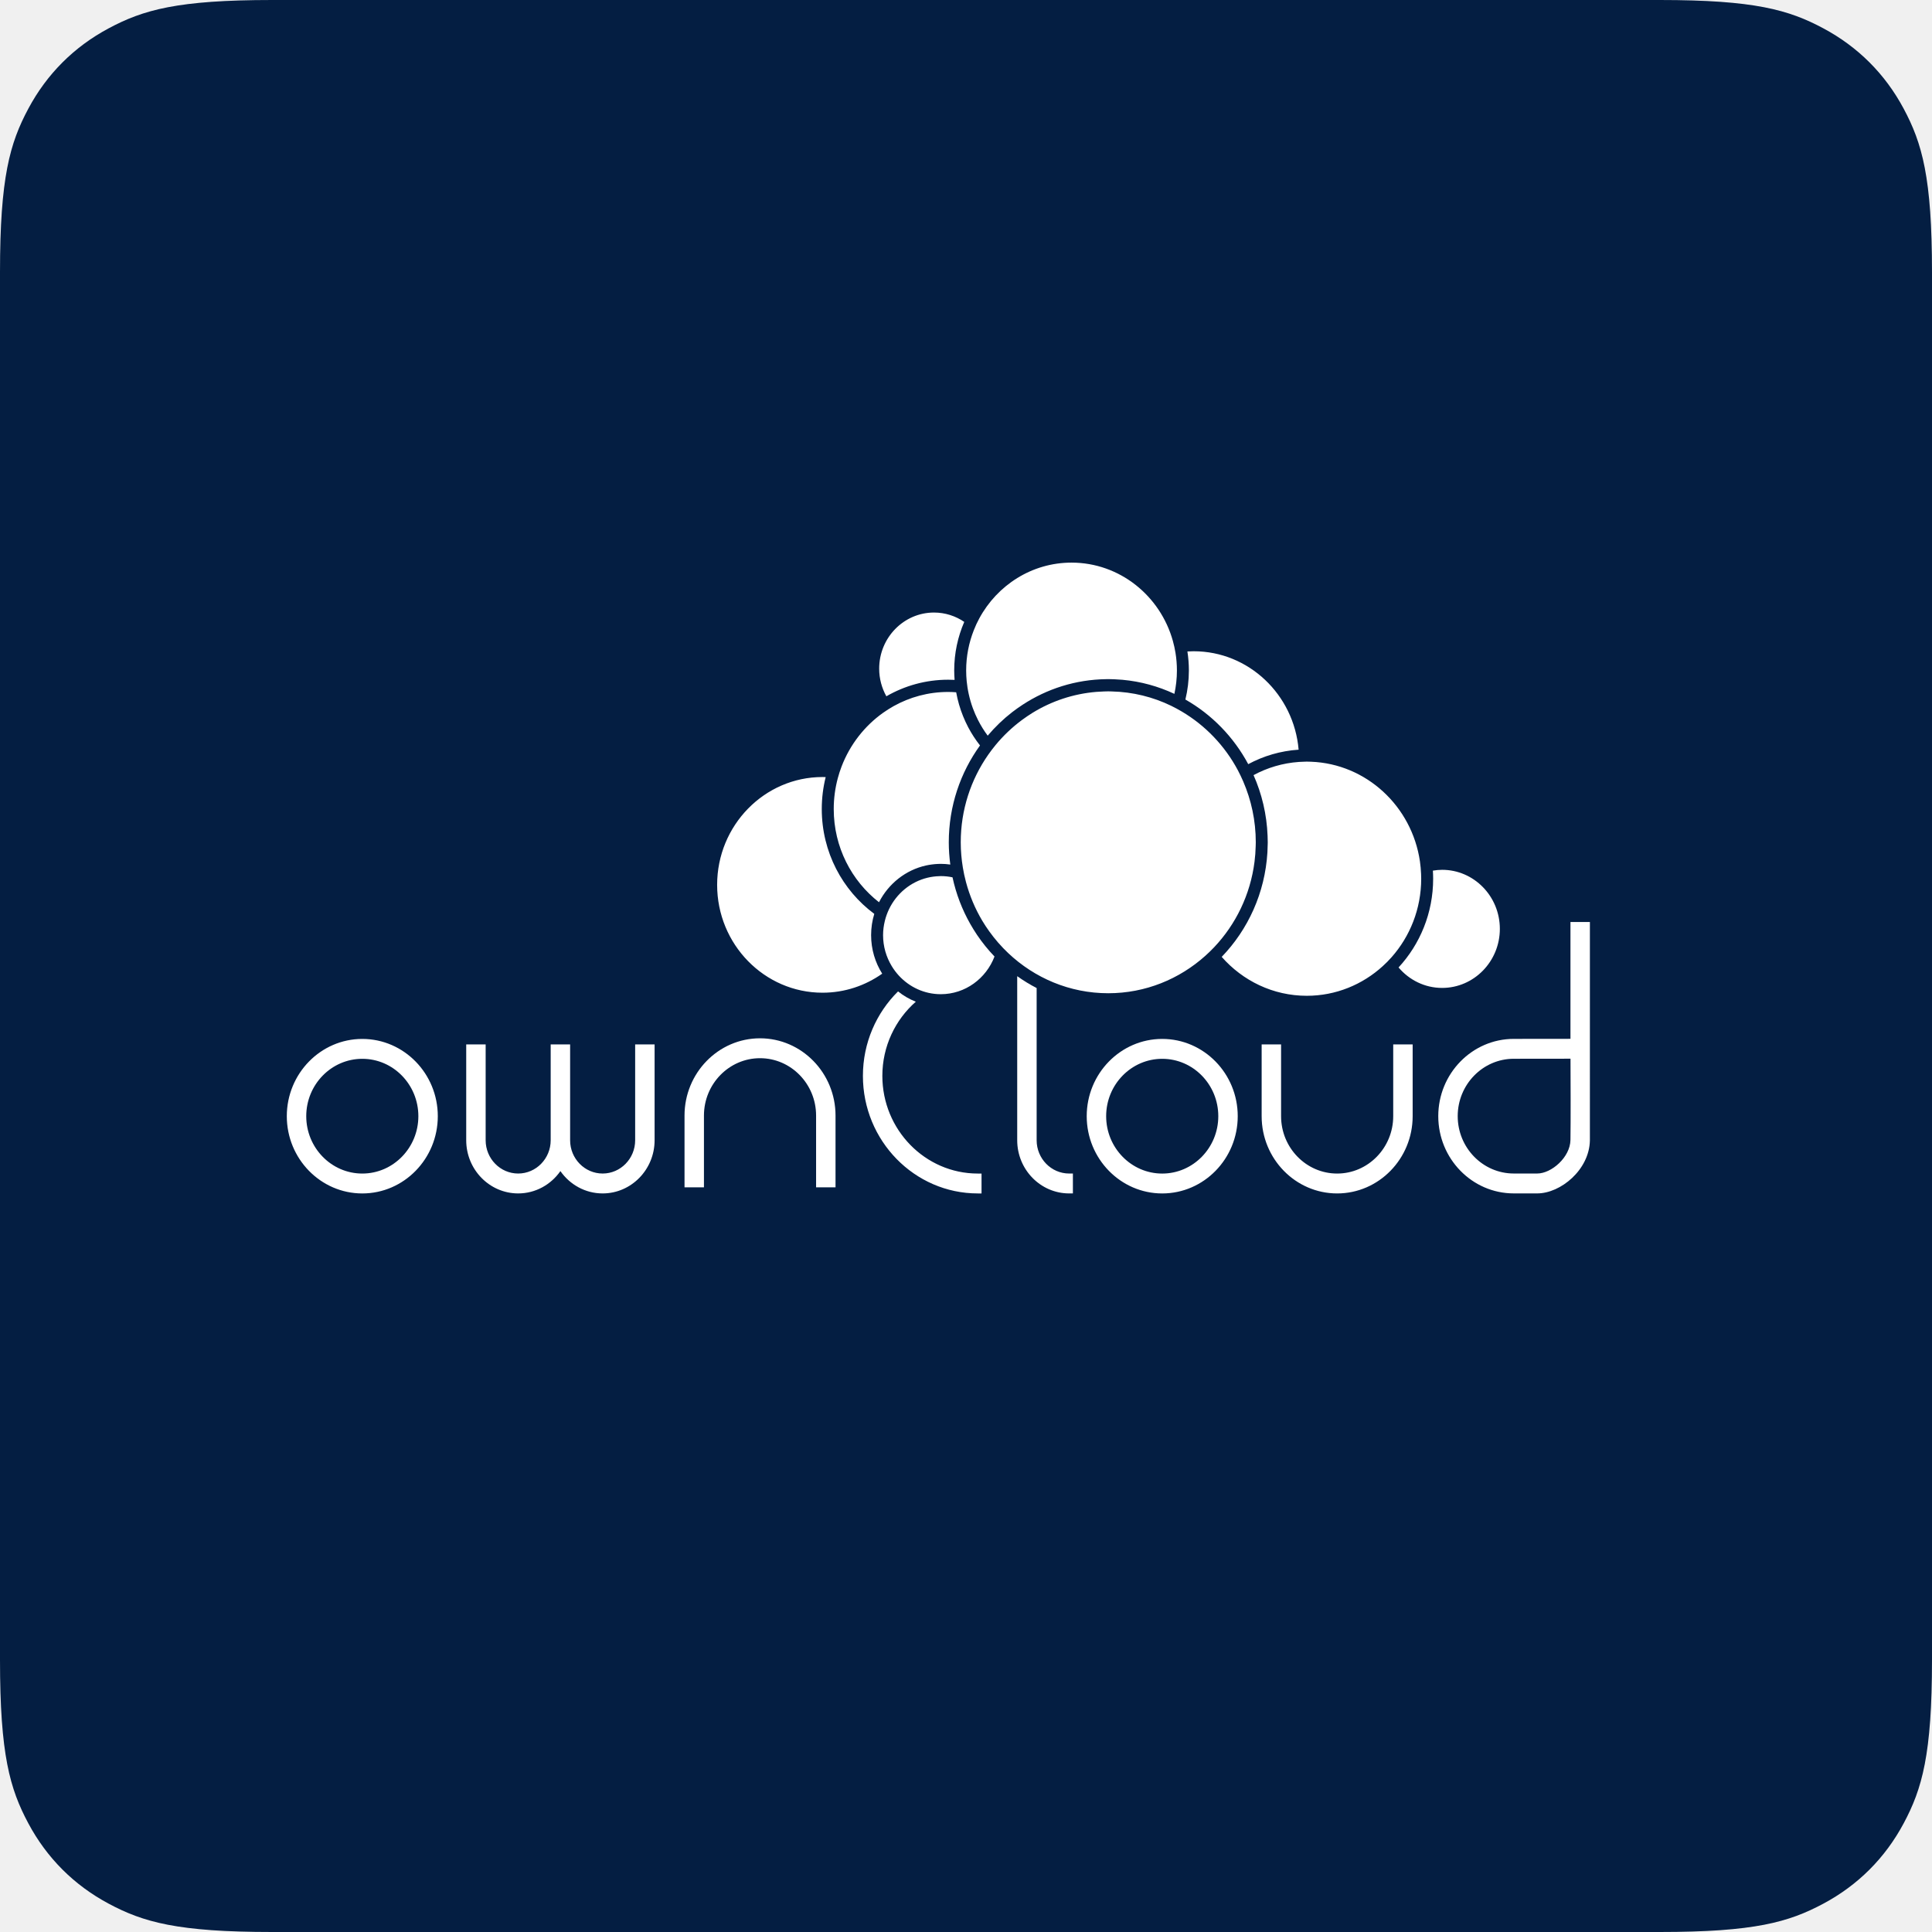
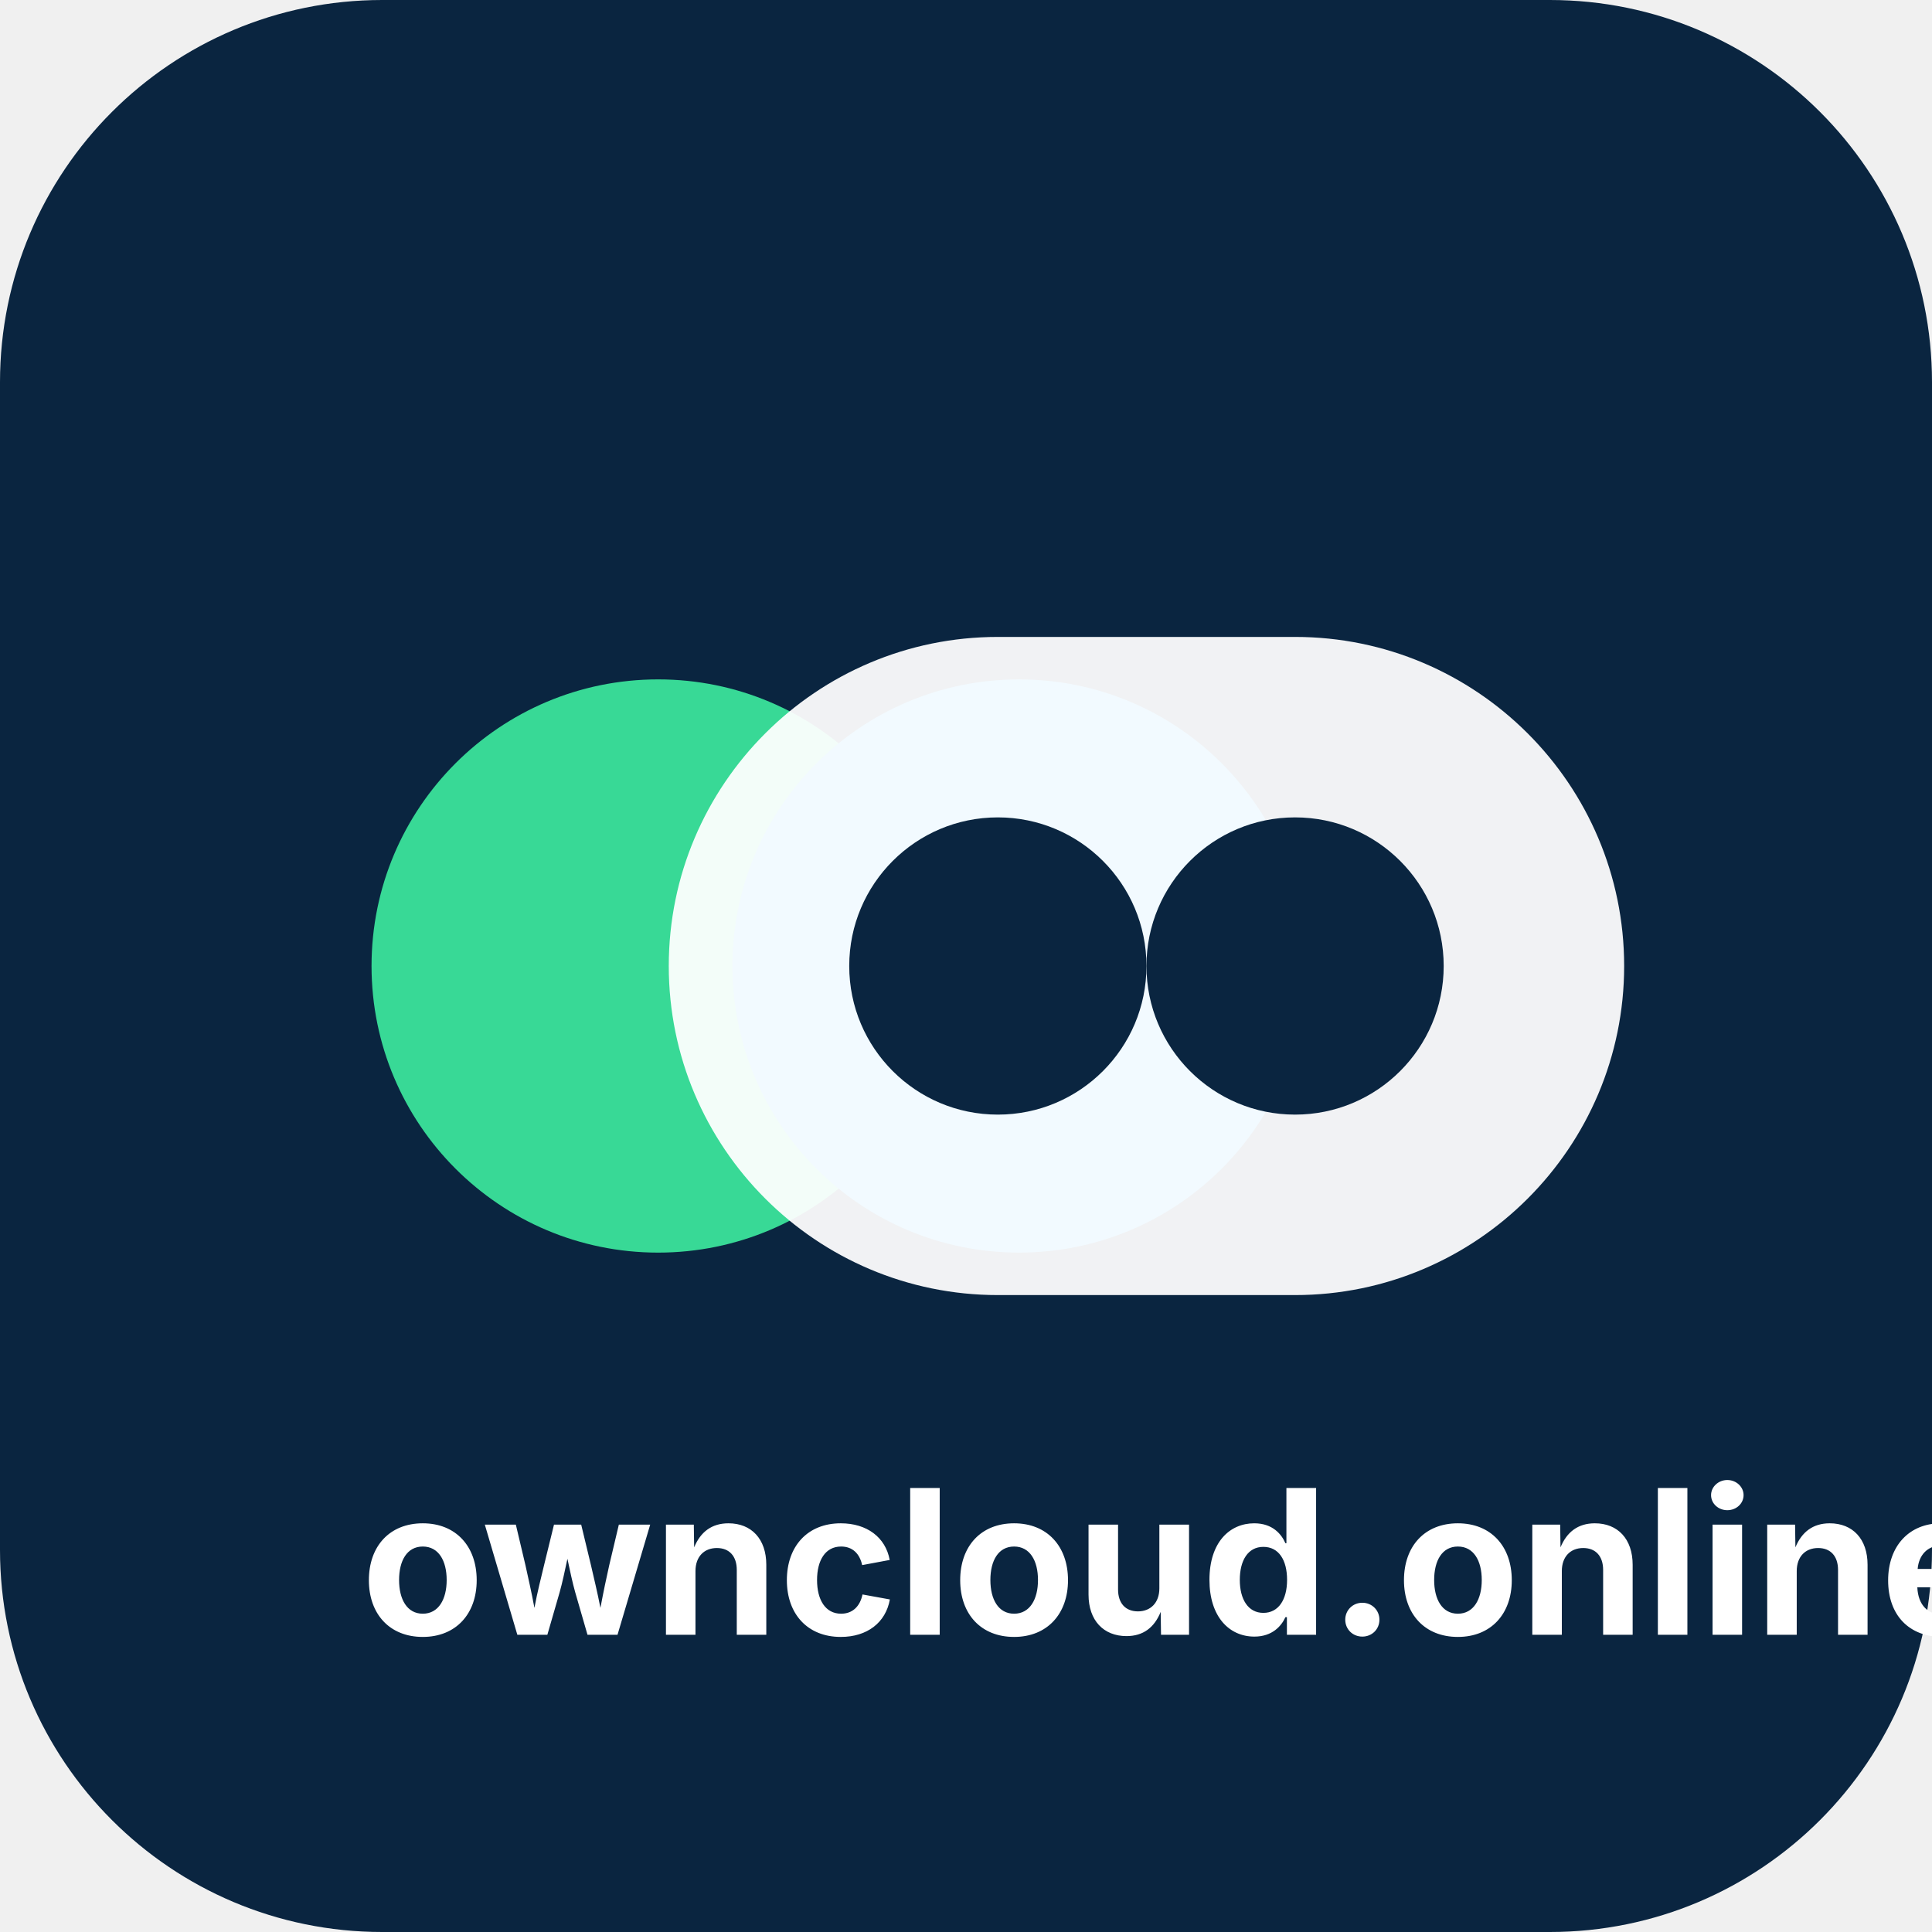
<svg xmlns="http://www.w3.org/2000/svg" width="182" height="182" viewBox="0 0 182 182" fill="none">
-   <path fill-rule="evenodd" clip-rule="evenodd" d="M25.639 0L156.361 0C165.276 0 168.509 0.928 171.768 2.671C175.028 4.414 177.586 6.972 179.329 10.232C181.072 13.491 182 16.724 182 25.639V156.361C182 165.276 181.072 168.509 179.329 171.768C177.586 175.028 175.028 177.586 171.768 179.329C168.509 181.072 165.276 182 156.361 182H25.639C16.724 182 13.491 181.072 10.232 179.329C6.972 177.586 4.414 175.028 2.671 171.768C0.928 168.509 0 165.276 0 156.361L0 25.639C0 16.724 0.928 13.491 2.671 10.232C4.414 6.972 6.972 4.414 10.232 2.671C13.491 0.928 16.724 0 25.639 0Z" fill="#041E42" />
-   <path d="M34.13 97.87C30.208 97.87 27.018 101.135 27.018 105.148C27.018 109.161 30.208 112.426 34.13 112.426C38.052 112.426 41.242 109.161 41.242 105.148C41.242 101.135 38.052 97.87 34.13 97.87ZM34.13 110.552C31.218 110.552 28.849 108.128 28.849 105.148C28.849 102.168 31.218 99.743 34.13 99.743C37.042 99.743 39.411 102.168 39.411 105.148C39.411 108.128 37.042 110.552 34.13 110.552ZM60.186 98.387H59.834V98.747V107.416C59.834 109.144 58.46 110.55 56.771 110.55C55.081 110.55 53.707 109.144 53.707 107.416V98.747V98.387H53.355H52.228H51.876V98.747V107.416C51.876 109.144 50.502 110.55 48.813 110.55C47.124 110.55 45.75 109.144 45.75 107.416V98.747V98.387H45.398H44.271H43.919V98.747V107.416C43.919 110.177 46.114 112.424 48.813 112.424C50.453 112.424 51.903 111.592 52.792 110.321C53.68 111.592 55.131 112.424 56.771 112.424C59.469 112.424 61.665 110.177 61.665 107.416V98.747V98.387H61.313H60.186ZM71.596 97.811C67.674 97.811 64.484 101.076 64.484 105.089V111.489V111.849H64.836H65.962H66.314V111.489V105.089C66.314 102.109 68.684 99.685 71.596 99.685C74.509 99.685 76.878 102.109 76.878 105.089V111.489V111.849H77.23H78.357H78.709V111.489V105.089C78.709 101.076 75.518 97.811 71.596 97.811Z" fill="white" />
-   <path d="M109.485 97.869C105.563 97.869 102.372 101.134 102.372 105.148C102.372 109.161 105.563 112.426 109.485 112.426C113.407 112.426 116.598 109.161 116.598 105.148C116.598 101.134 113.407 97.869 109.485 97.869ZM109.485 110.553C106.573 110.553 104.203 108.128 104.203 105.148C104.203 102.167 106.573 99.743 109.485 99.743C112.398 99.743 114.767 102.167 114.767 105.148C114.767 108.128 112.398 110.553 109.485 110.553ZM131.598 98.386H131.245V98.747V105.148C131.245 108.127 128.876 110.552 125.963 110.552C123.051 110.552 120.682 108.127 120.682 105.148V98.747V98.386H120.329H119.203H118.851V98.747V105.148C118.851 109.161 122.041 112.425 125.963 112.425C129.885 112.425 133.076 109.161 133.076 105.148V98.747V98.386H132.724H131.598ZM149.773 87.216V86.855H149.421H148.294H147.942V87.216V97.86L142.601 97.866C138.679 97.866 135.489 101.131 135.489 105.144C135.489 109.157 138.679 112.422 142.601 112.422H144.812C147.019 112.422 149.723 110.195 149.772 107.43L149.773 87.216ZM147.941 107.396C147.912 109.019 146.154 110.548 144.812 110.548H142.601C139.689 110.548 137.32 108.124 137.32 105.144C137.32 102.164 139.689 99.739 142.602 99.739L147.946 99.733C147.955 101.476 147.971 105.723 147.941 107.396ZM97.655 107.416V93.078C97.017 92.748 96.406 92.374 95.824 91.959V107.416C95.824 110.177 98.02 112.424 100.718 112.424H101.07V112.063V110.91V110.55H100.718C99.029 110.55 97.655 109.144 97.655 107.416ZM83.12 101.352C83.12 98.558 84.346 96.052 86.273 94.364C85.666 94.125 85.103 93.796 84.598 93.394C82.56 95.409 81.289 98.231 81.289 101.352C81.289 107.458 86.144 112.425 92.111 112.425H92.463V112.065V110.912V110.552H92.111C87.154 110.552 83.12 106.425 83.12 101.352Z" fill="white" />
-   <path d="M83.498 65.592C83.069 64.822 82.821 63.934 82.821 62.987C82.821 60.073 85.138 57.703 87.985 57.703C89.038 57.703 90.018 58.029 90.836 58.585C90.229 59.984 89.889 61.531 89.889 63.158C89.889 63.458 89.904 63.753 89.926 64.047C89.725 64.037 89.522 64.031 89.318 64.031C87.205 64.031 85.22 64.6 83.498 65.592ZM82.36 86.089C79.367 83.874 77.413 80.274 77.413 76.213C77.413 75.176 77.541 74.168 77.781 73.206C77.682 73.203 77.583 73.198 77.483 73.198C72.009 73.198 67.556 77.755 67.556 83.357C67.556 88.959 72.009 93.516 77.483 93.516C79.569 93.516 81.506 92.852 83.106 91.723C82.446 90.675 82.061 89.43 82.061 88.094C82.061 87.396 82.166 86.722 82.36 86.089ZM82.805 84.994C83.696 83.249 85.314 81.952 87.246 81.528C87.428 81.488 87.614 81.457 87.802 81.433C87.988 81.409 88.175 81.392 88.365 81.385C88.451 81.382 88.537 81.378 88.624 81.378C88.928 81.378 89.228 81.401 89.521 81.443C89.43 80.757 89.378 80.059 89.378 79.348C89.378 75.934 90.473 72.778 92.32 70.223C91.901 69.69 91.528 69.119 91.208 68.512C91.119 68.342 91.034 68.169 90.952 67.993C90.871 67.818 90.794 67.64 90.722 67.46C90.433 66.745 90.216 65.994 90.075 65.215C89.825 65.197 89.573 65.184 89.318 65.184C87.453 65.184 85.697 65.672 84.165 66.529C83.996 66.624 83.83 66.724 83.666 66.828C83.504 66.93 83.346 67.037 83.19 67.147C81.443 68.388 80.071 70.143 79.283 72.197C79.213 72.378 79.148 72.561 79.088 72.746C79.029 72.931 78.973 73.117 78.923 73.306C78.675 74.233 78.54 75.207 78.54 76.213C78.54 79.793 80.216 82.978 82.805 84.994ZM117.587 71.986C119.023 71.214 120.63 70.734 122.334 70.622C121.894 65.434 117.629 61.35 112.447 61.35C112.249 61.35 112.052 61.357 111.857 61.369C111.947 61.952 111.996 62.549 111.996 63.158C111.996 64.102 111.881 65.019 111.667 65.897C114.158 67.312 116.218 69.428 117.587 71.986ZM91.14 64.759C91.171 64.964 91.211 65.166 91.254 65.366C91.355 65.827 91.484 66.276 91.644 66.712C91.714 66.905 91.791 67.094 91.873 67.281C91.953 67.465 92.038 67.646 92.129 67.824C92.393 68.345 92.699 68.839 93.044 69.302C93.737 68.483 94.51 67.737 95.356 67.083C95.515 66.96 95.678 66.841 95.842 66.724C96.006 66.608 96.172 66.495 96.34 66.385C98.62 64.895 101.315 64.017 104.206 63.979C104.271 63.978 104.336 63.974 104.402 63.974C104.589 63.974 104.776 63.982 104.962 63.989C105.219 63.998 105.475 64.015 105.728 64.037C107.464 64.194 109.114 64.653 110.631 65.364C110.785 64.653 110.869 63.916 110.869 63.158C110.869 62.595 110.822 62.042 110.736 61.504C110.705 61.313 110.669 61.124 110.627 60.937C110.586 60.749 110.54 60.562 110.488 60.378C109.304 56.125 105.474 53 100.942 53C97.203 53 93.941 55.127 92.249 58.26C92.155 58.434 92.065 58.612 91.98 58.793C91.893 58.98 91.812 59.172 91.736 59.366C91.273 60.539 91.015 61.818 91.015 63.158C91.015 63.498 91.032 63.833 91.064 64.164C91.084 64.364 91.109 64.562 91.14 64.759ZM135.853 81.939C135.556 81.939 135.266 81.97 134.982 82.017C134.997 82.268 135.007 82.521 135.007 82.776C135.007 86.012 133.766 88.954 131.748 91.138C132.746 92.316 134.214 93.065 135.853 93.065C138.851 93.065 141.29 90.57 141.29 87.502C141.29 84.434 138.851 81.939 135.853 81.939ZM133.87 82.328C133.862 82.126 133.849 81.926 133.83 81.728C133.812 81.529 133.789 81.333 133.761 81.138C133.004 75.96 128.717 71.95 123.495 71.757C123.365 71.753 123.234 71.747 123.103 71.747C123.045 71.747 122.989 71.751 122.932 71.752C122.742 71.755 122.554 71.763 122.368 71.776C120.831 71.883 119.382 72.32 118.088 73.019C118.867 74.776 119.333 76.708 119.41 78.74C119.418 78.942 119.425 79.144 119.425 79.348C119.425 79.408 119.421 79.467 119.421 79.526C119.418 79.785 119.409 80.043 119.394 80.299C119.164 84.124 117.564 87.574 115.088 90.141C117.062 92.389 119.923 93.806 123.103 93.806C125.848 93.806 128.355 92.749 130.26 91.013C130.405 90.881 130.546 90.747 130.683 90.608C130.822 90.468 130.957 90.324 131.088 90.176C132.822 88.218 133.881 85.621 133.881 82.777C133.881 82.626 133.875 82.477 133.87 82.328ZM91.71 87.558C91.603 87.385 91.5 87.211 91.4 87.034C90.636 85.687 90.066 84.212 89.73 82.647C89.373 82.571 89.003 82.531 88.624 82.531C88.584 82.531 88.545 82.536 88.505 82.537C88.315 82.541 88.128 82.555 87.943 82.579C87.754 82.603 87.568 82.638 87.386 82.681C85.784 83.065 84.457 84.174 83.747 85.651C83.663 85.826 83.589 86.005 83.523 86.189C83.457 86.372 83.401 86.559 83.355 86.75C83.25 87.181 83.188 87.63 83.188 88.093C83.188 89.163 83.489 90.159 84.002 91.007C84.103 91.174 84.211 91.335 84.327 91.488C84.441 91.639 84.562 91.784 84.69 91.922C85.681 92.988 87.076 93.656 88.624 93.656C90.927 93.656 92.895 92.181 93.686 90.107C93.082 89.478 92.532 88.797 92.04 88.07C91.927 87.902 91.817 87.731 91.71 87.558ZM118.253 80.449C118.271 80.205 118.283 79.96 118.289 79.714C118.292 79.592 118.298 79.47 118.298 79.347C118.298 77.307 117.873 75.368 117.114 73.612C117.036 73.433 116.956 73.255 116.872 73.08C116.789 72.908 116.705 72.737 116.616 72.57C115.388 70.261 113.551 68.341 111.329 67.028C111.165 66.93 110.999 66.837 110.83 66.746C110.662 66.656 110.493 66.568 110.32 66.484C108.615 65.66 106.721 65.182 104.724 65.135C104.616 65.133 104.509 65.127 104.402 65.127C104.268 65.127 104.136 65.133 104.004 65.137C103.764 65.144 103.527 65.157 103.291 65.176C101.101 65.355 99.052 66.052 97.264 67.152C97.097 67.254 96.934 67.361 96.772 67.471C96.608 67.581 96.448 67.695 96.29 67.812C95.363 68.497 94.522 69.294 93.785 70.186C93.662 70.335 93.543 70.487 93.425 70.642C93.309 70.794 93.197 70.949 93.087 71.106C91.464 73.433 90.505 76.277 90.505 79.347C90.505 80.157 90.575 80.951 90.703 81.725C90.74 81.947 90.781 82.168 90.828 82.388C90.879 82.626 90.937 82.862 90.999 83.097C91.346 84.394 91.866 85.618 92.535 86.74C92.637 86.91 92.742 87.077 92.85 87.242C92.959 87.407 93.072 87.57 93.187 87.731C93.447 88.093 93.723 88.443 94.014 88.779C94.173 88.962 94.336 89.141 94.503 89.315C94.657 89.475 94.815 89.631 94.976 89.784C97.455 92.129 100.767 93.566 104.401 93.566C107.903 93.566 111.104 92.231 113.55 90.036C113.691 89.91 113.829 89.781 113.965 89.648C114.105 89.513 114.241 89.375 114.375 89.234C116.409 87.087 117.787 84.288 118.18 81.176C118.21 80.936 118.234 80.693 118.253 80.449Z" fill="white" />
+   <rect width="182" height="182" rx="36" fill="#0A2540" />
+   <circle cx="62" cy="91" r="27" fill="#38D996" />
+   <circle cx="96" cy="91" r="27" fill="#21A6FF" />
+   <path d="M63 91C63 73.9 76.9 60 94 60H122C139.1 60 153 73.9 153 91C153 108.1 139.1 122 122 122H94C76.9 122 63 108.1 63 91Z" fill="white" fill-opacity=".94" />
+   <circle cx="94" cy="91" r="14" fill="#0A2540" />
+   <circle cx="122" cy="91" r="14" fill="#0A2540" />
+   <text x="34" y="154" fill="#FFFFFF" font-family="Inter, Segoe UI, Arial, sans-serif" font-size="19" font-weight="700">owncloud.online</text>
</svg>
